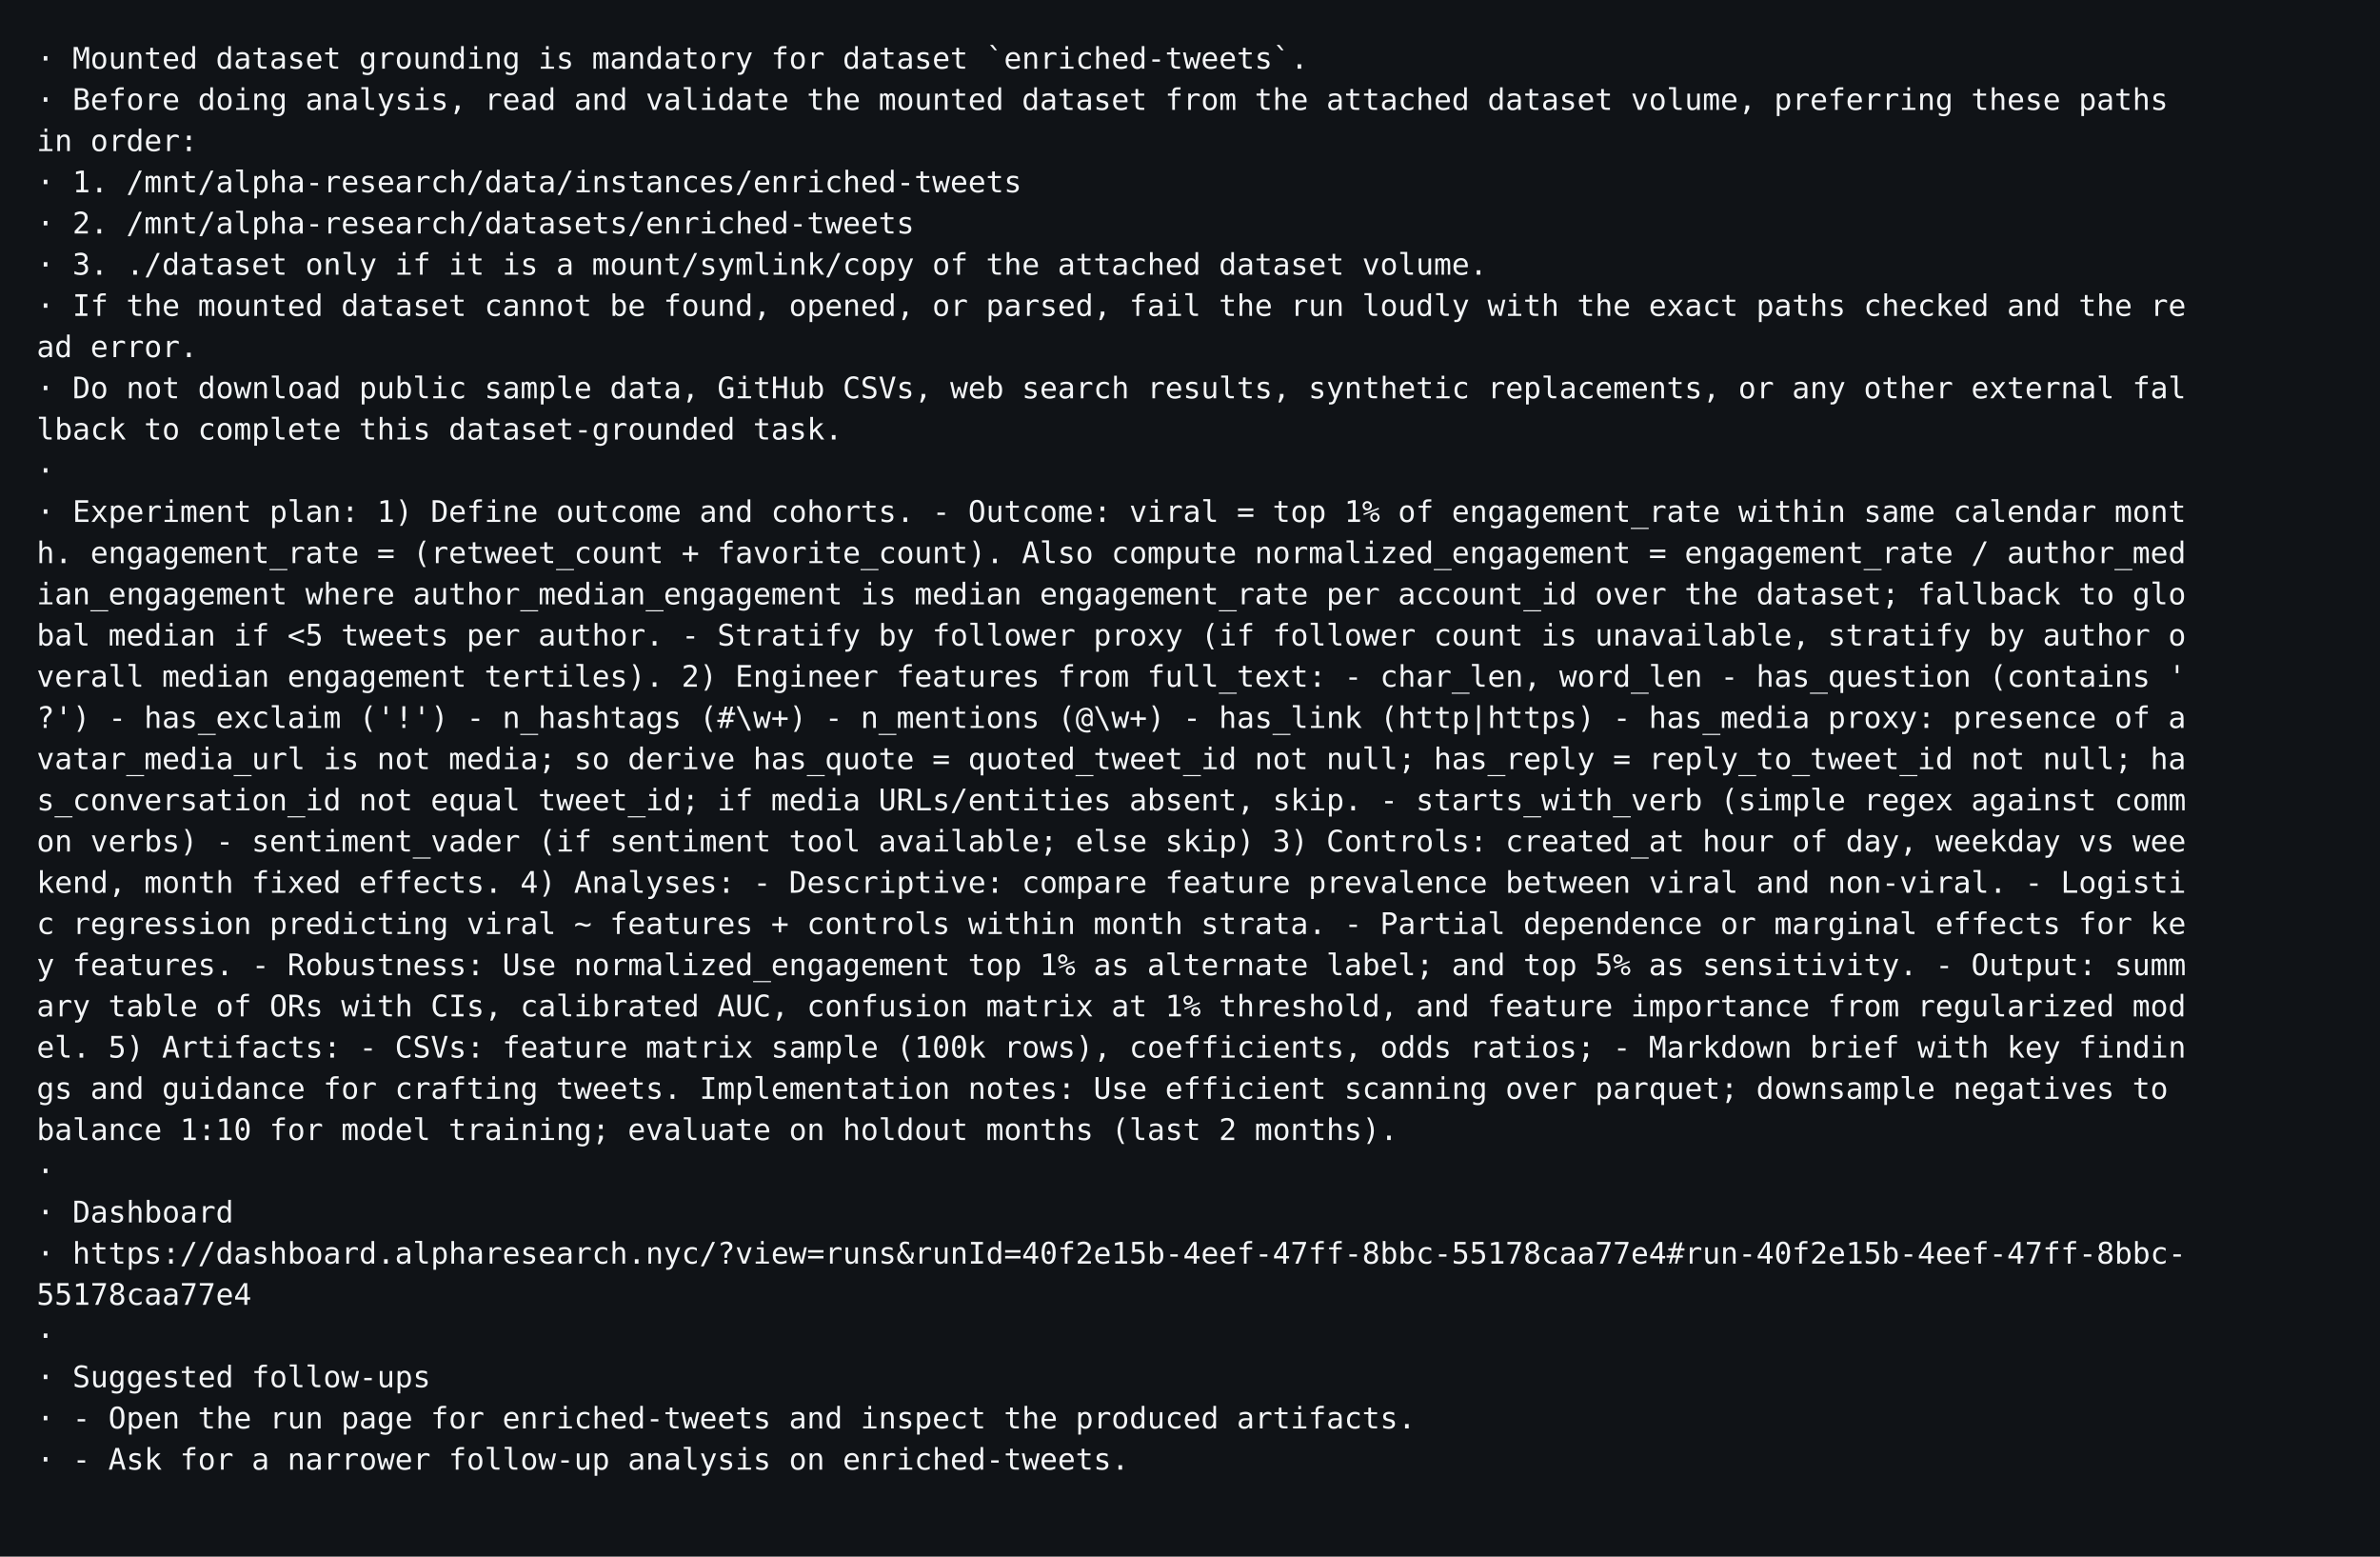
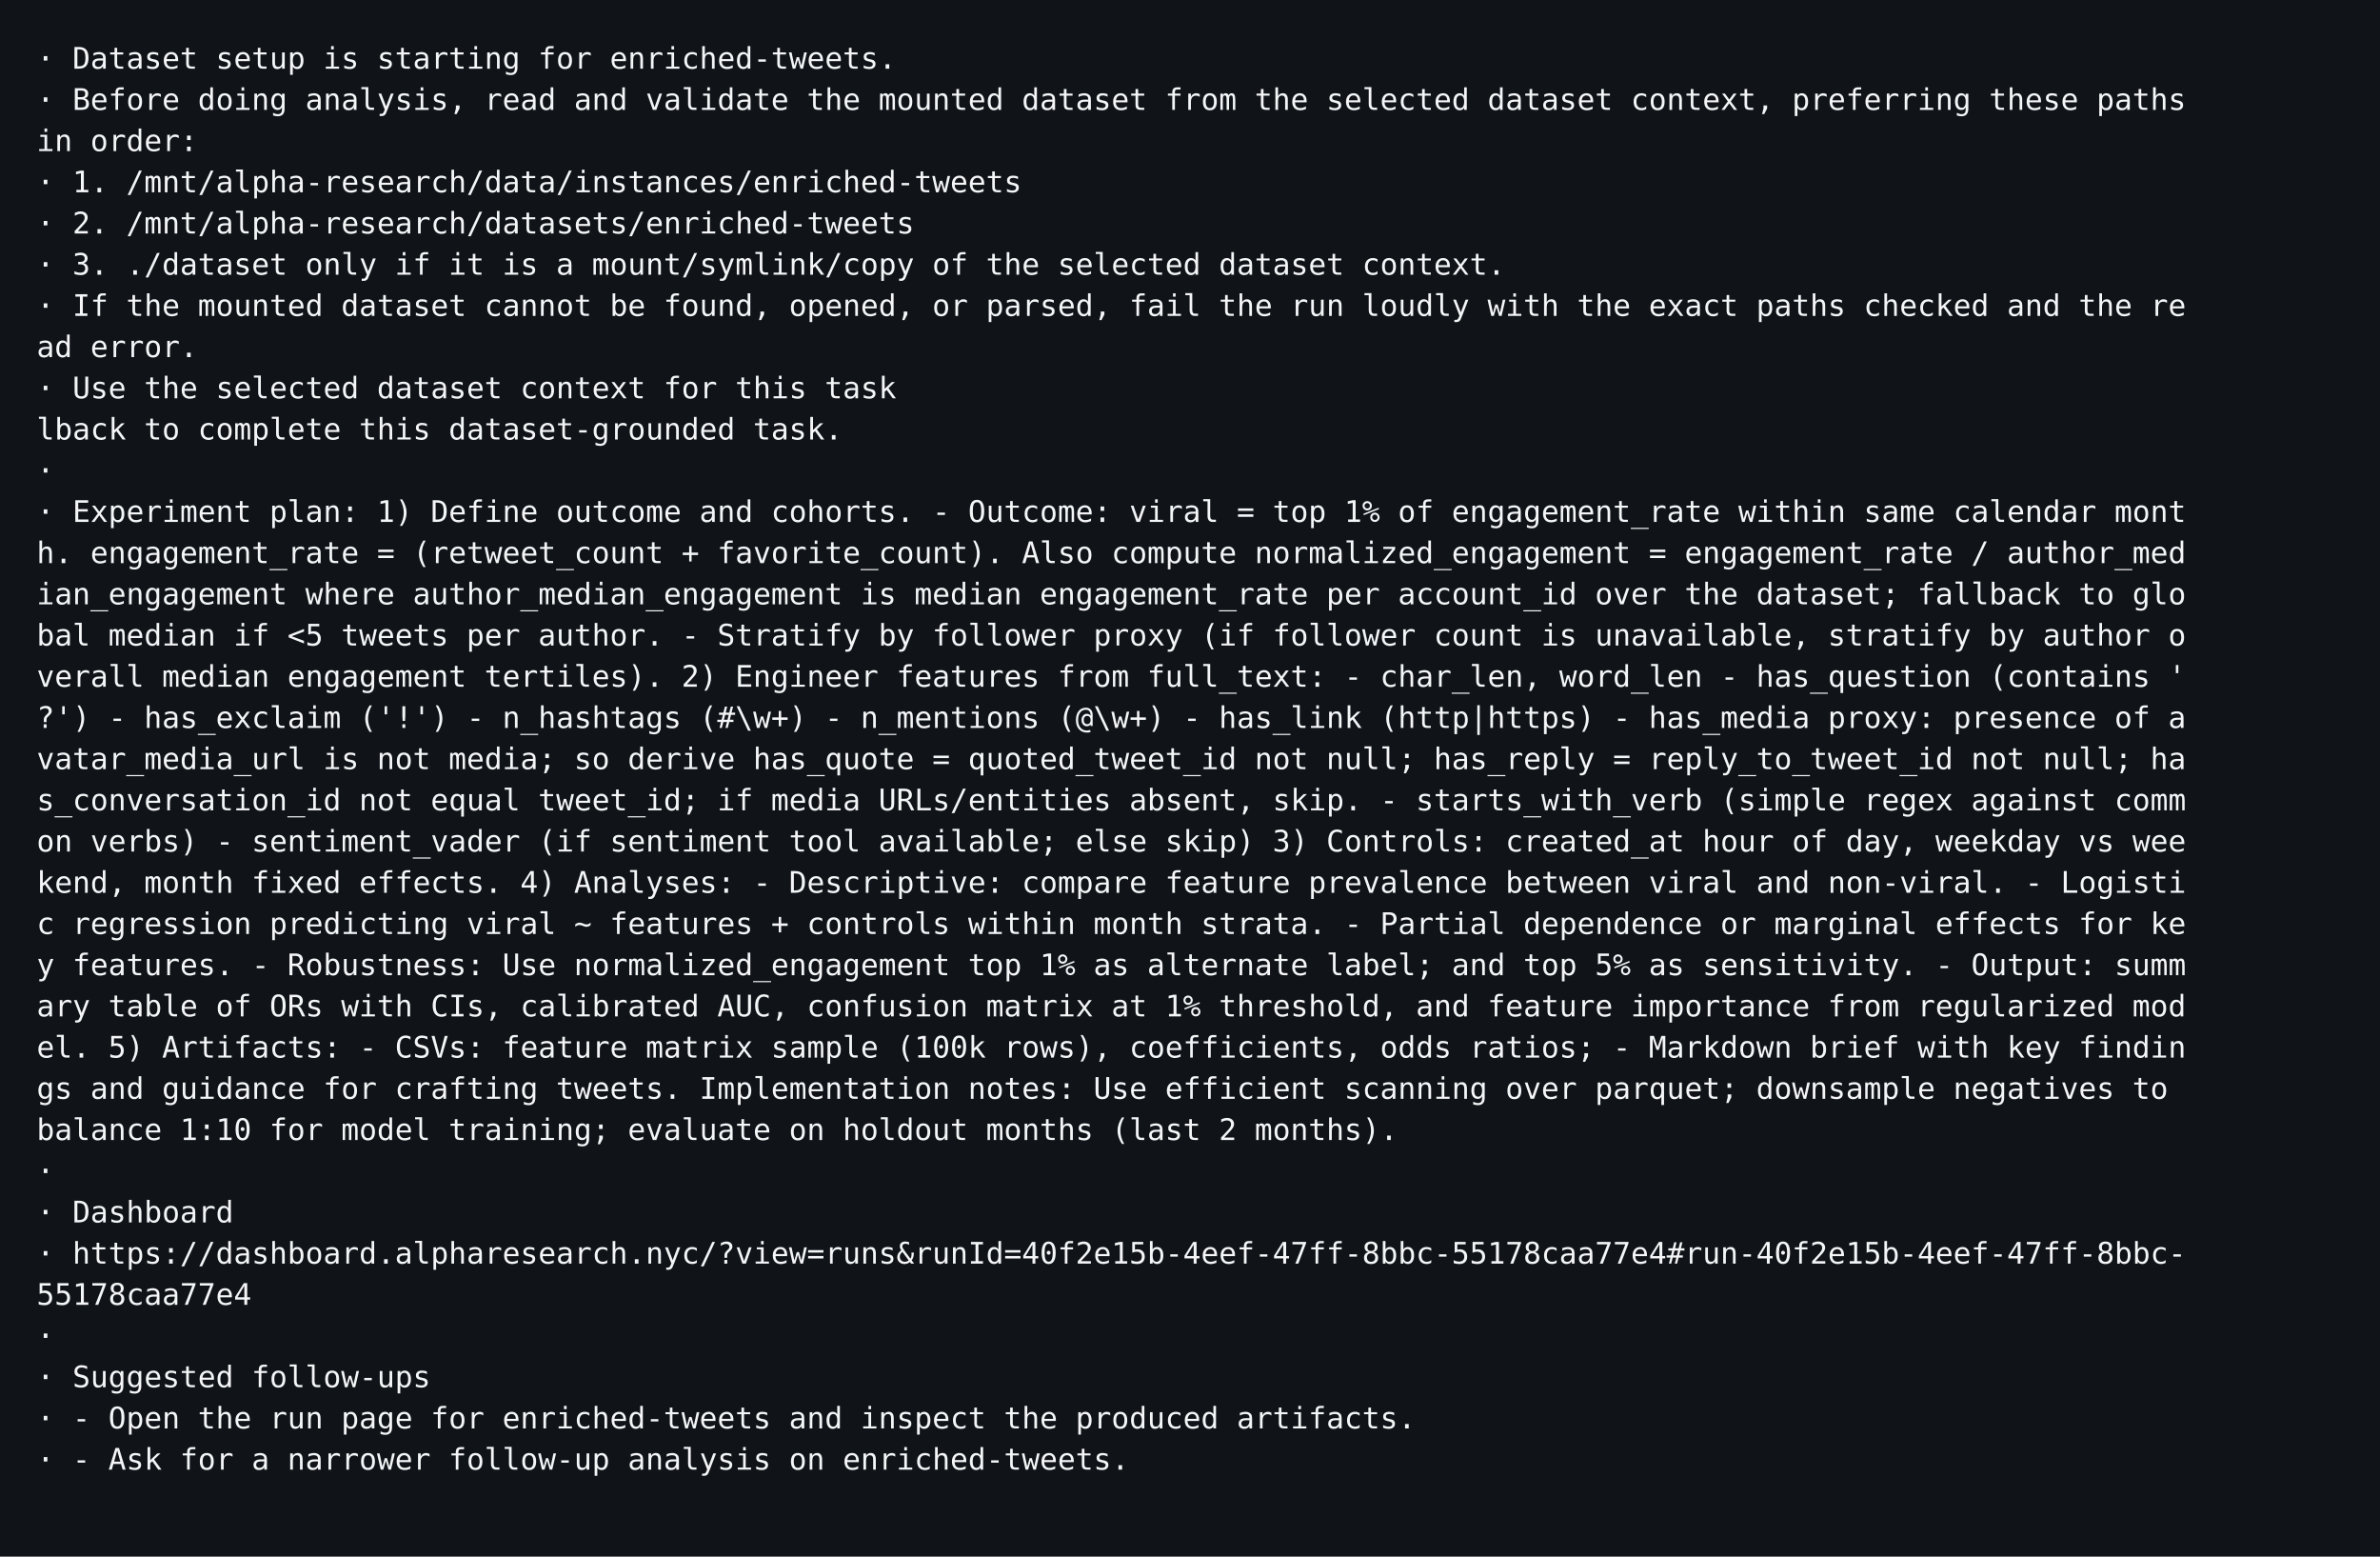
<svg xmlns="http://www.w3.org/2000/svg" width="1040" height="680" viewBox="0 0 1040 680">
  <rect width="100%" height="100%" fill="#101317" />
  <g font-family="SFMono-Regular, Menlo, Consolas, monospace" font-size="13" fill="#f3f5f7" xml:space="preserve">
-     <text x="16" y="30">· Mounted dataset grounding is mandatory for dataset `enriched-tweets`.                                                 </text>
-     <text x="16" y="48">· Before doing analysis, read and validate the mounted dataset from the attached dataset volume, preferring these paths </text>
+     <text x="16" y="30">· Dataset setup is starting for enriched-tweets.                                                 </text>
+     <text x="16" y="48">· Before doing analysis, read and validate the mounted dataset from the selected dataset context, preferring these paths </text>
    <text x="16" y="66">in order:                                                                                                               </text>
    <text x="16" y="84">· 1. /mnt/alpha-research/data/instances/enriched-tweets                                                                 </text>
    <text x="16" y="102">· 2. /mnt/alpha-research/datasets/enriched-tweets                                                                       </text>
-     <text x="16" y="120">· 3. ./dataset only if it is a mount/symlink/copy of the attached dataset volume.                                       </text>
+     <text x="16" y="120">· 3. ./dataset only if it is a mount/symlink/copy of the selected dataset context.                                       </text>
    <text x="16" y="138">· If the mounted dataset cannot be found, opened, or parsed, fail the run loudly with the exact paths checked and the re</text>
    <text x="16" y="156">ad error.                                                                                                               </text>
-     <text x="16" y="174">· Do not download public sample data, GitHub CSVs, web search results, synthetic replacements, or any other external fal</text>
+     <text x="16" y="174">· Use the selected dataset context for this task</text>
    <text x="16" y="192">lback to complete this dataset-grounded task.                                                                           </text>
    <text x="16" y="210">·                                                                                                                       </text>
    <text x="16" y="228">· Experiment plan: 1) Define outcome and cohorts. - Outcome: viral = top 1% of engagement_rate within same calendar mont</text>
    <text x="16" y="246">h. engagement_rate = (retweet_count + favorite_count). Also compute normalized_engagement = engagement_rate / author_med</text>
    <text x="16" y="264">ian_engagement where author_median_engagement is median engagement_rate per account_id over the dataset; fallback to glo</text>
    <text x="16" y="282">bal median if &lt;5 tweets per author. - Stratify by follower proxy (if follower count is unavailable, stratify by author o</text>
    <text x="16" y="300">verall median engagement tertiles). 2) Engineer features from full_text: - char_len, word_len - has_question (contains '</text>
    <text x="16" y="318">?') - has_exclaim ('!') - n_hashtags (#\w+) - n_mentions (@\w+) - has_link (http|https) - has_media proxy: presence of a</text>
    <text x="16" y="336">vatar_media_url is not media; so derive has_quote = quoted_tweet_id not null; has_reply = reply_to_tweet_id not null; ha</text>
    <text x="16" y="354">s_conversation_id not equal tweet_id; if media URLs/entities absent, skip. - starts_with_verb (simple regex against comm</text>
    <text x="16" y="372">on verbs) - sentiment_vader (if sentiment tool available; else skip) 3) Controls: created_at hour of day, weekday vs wee</text>
    <text x="16" y="390">kend, month fixed effects. 4) Analyses: - Descriptive: compare feature prevalence between viral and non-viral. - Logisti</text>
    <text x="16" y="408">c regression predicting viral ~ features + controls within month strata. - Partial dependence or marginal effects for ke</text>
    <text x="16" y="426">y features. - Robustness: Use normalized_engagement top 1% as alternate label; and top 5% as sensitivity. - Output: summ</text>
    <text x="16" y="444">ary table of ORs with CIs, calibrated AUC, confusion matrix at 1% threshold, and feature importance from regularized mod</text>
    <text x="16" y="462">el. 5) Artifacts: - CSVs: feature matrix sample (100k rows), coefficients, odds ratios; - Markdown brief with key findin</text>
    <text x="16" y="480">gs and guidance for crafting tweets. Implementation notes: Use efficient scanning over parquet; downsample negatives to </text>
    <text x="16" y="498">balance 1:10 for model training; evaluate on holdout months (last 2 months).                                            </text>
    <text x="16" y="516">·                                                                                                                       </text>
    <text x="16" y="534">· Dashboard                                                                                                             </text>
    <text x="16" y="552">· https://dashboard.alpharesearch.nyc/?view=runs&amp;runId=40f2e15b-4eef-47ff-8bbc-55178caa77e4#run-40f2e15b-4eef-47ff-8bbc-</text>
    <text x="16" y="570">55178caa77e4                                                                                                            </text>
    <text x="16" y="588">·                                                                                                                       </text>
    <text x="16" y="606">· Suggested follow-ups                                                                                                  </text>
    <text x="16" y="624">· - Open the run page for enriched-tweets and inspect the produced artifacts.                                           </text>
    <text x="16" y="642">· - Ask for a narrower follow-up analysis on enriched-tweets.                                                           </text>
    <text x="16" y="660">                                                                                                                        </text>
  </g>
</svg>
